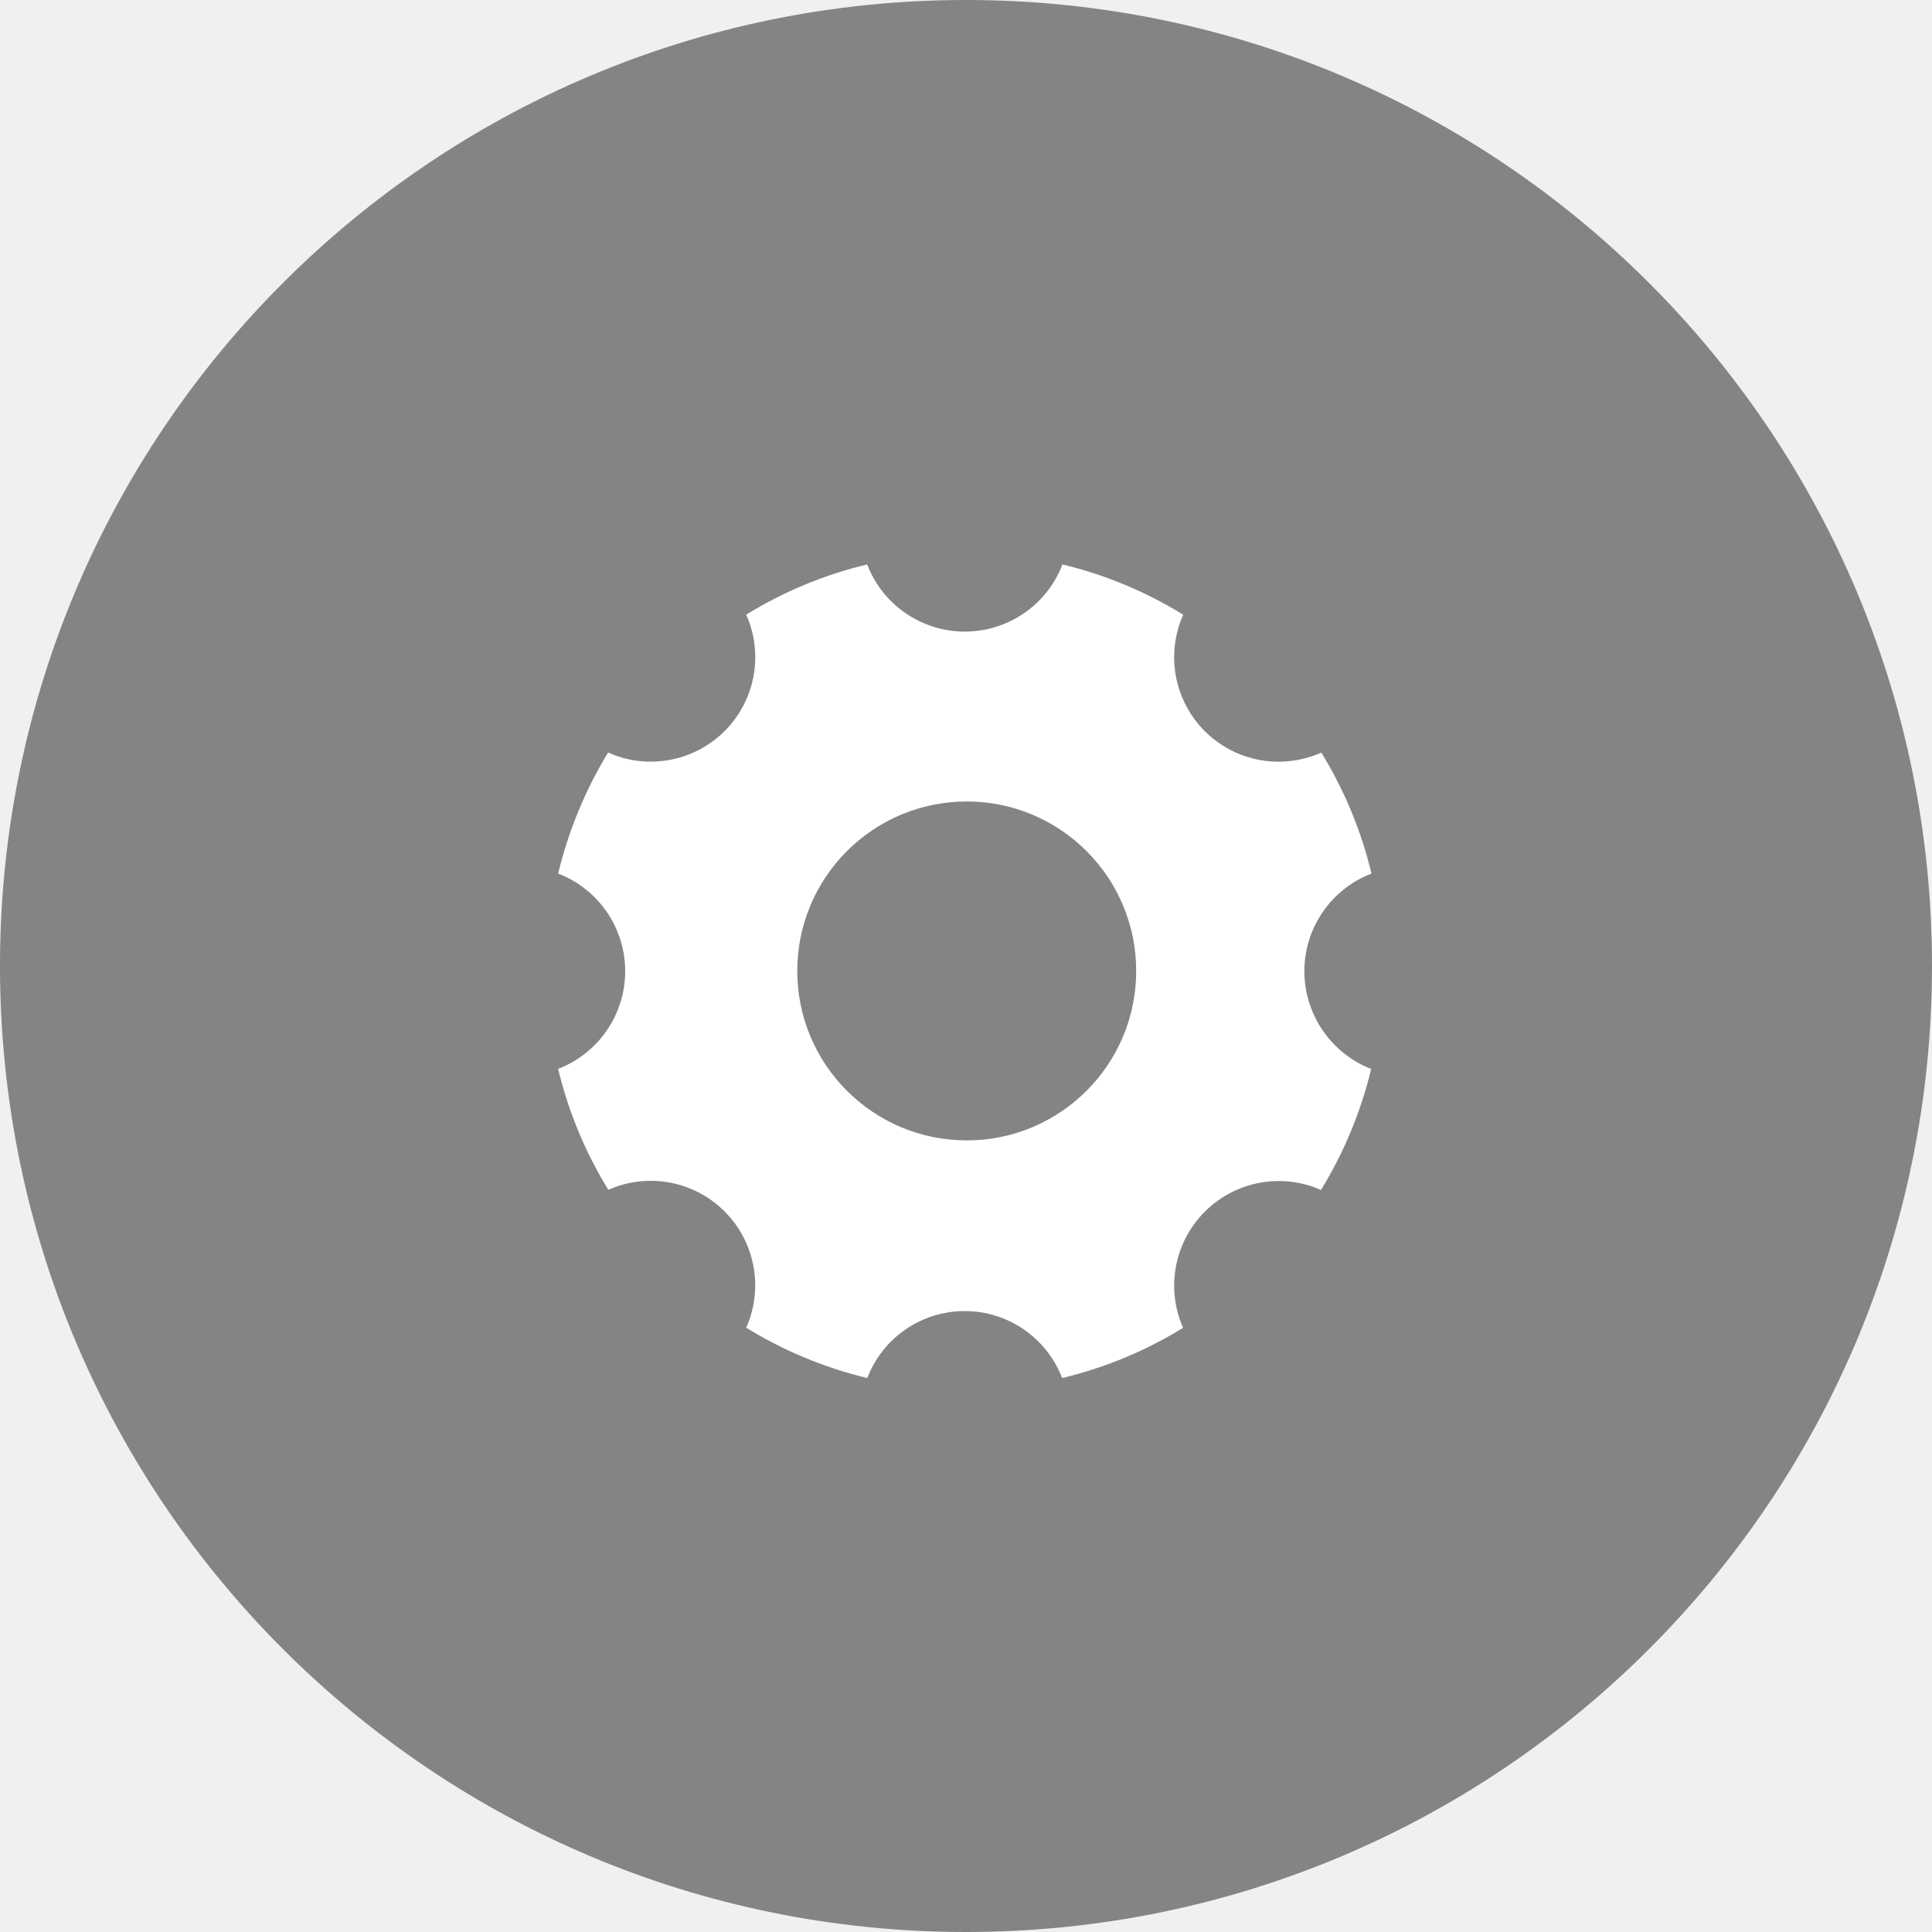
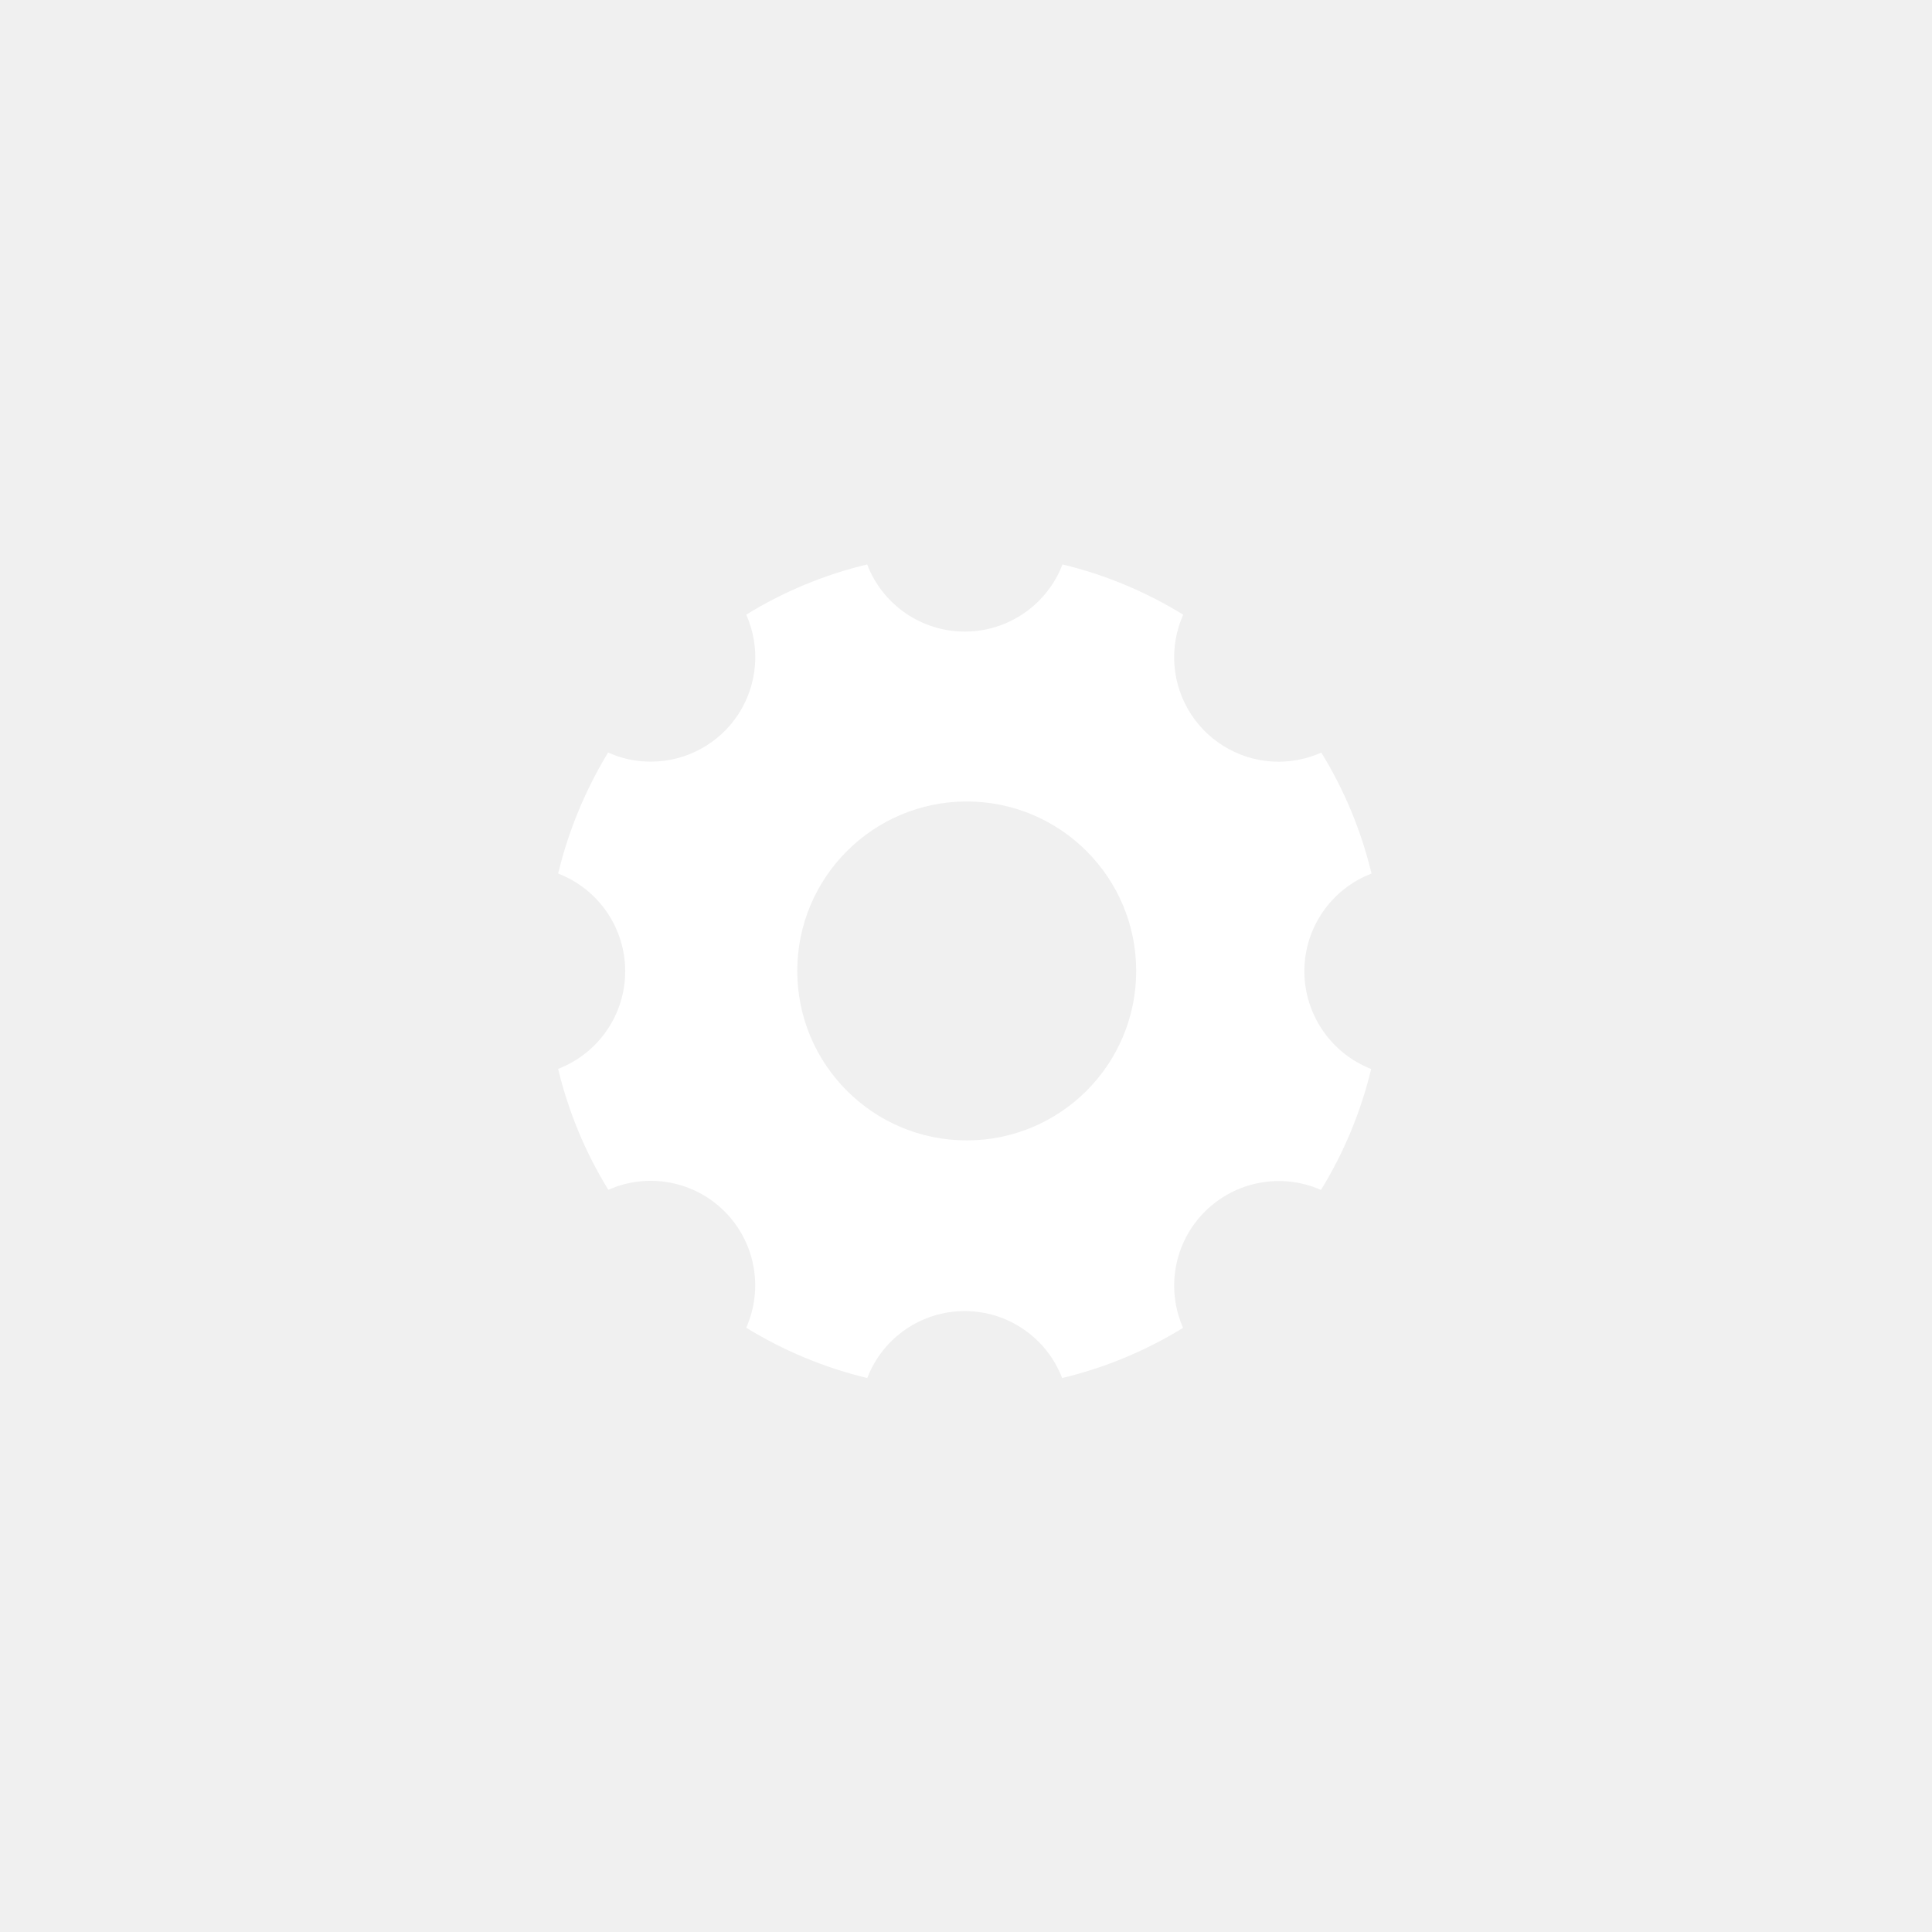
<svg xmlns="http://www.w3.org/2000/svg" width="45" height="45" viewBox="0 0 45 45">
  <g id="mute" transform="translate(-969 -2003)">
-     <circle id="Ellipse_4" data-name="Ellipse 4" cx="22.5" cy="22.5" r="22.5" transform="translate(969 2003)" opacity="0.45" />
+     <circle id="Ellipse_4" data-name="Ellipse 4" cx="22.5" cy="22.5" r="22.5" transform="translate(969 2003)" opacity="0" />
    <path id="Icon_ionic-ios-settings" data-name="Icon ionic-ios-settings" d="M21.881,13.973A2.438,2.438,0,0,1,23.445,11.7a9.663,9.663,0,0,0-1.169-2.817,2.471,2.471,0,0,1-.992.212,2.433,2.433,0,0,1-2.225-3.424A9.634,9.634,0,0,0,16.247,4.5a2.436,2.436,0,0,1-4.549,0A9.663,9.663,0,0,0,8.881,5.669,2.433,2.433,0,0,1,6.656,9.093a2.39,2.39,0,0,1-.992-.212A9.877,9.877,0,0,0,4.5,11.7a2.437,2.437,0,0,1,0,4.549,9.663,9.663,0,0,0,1.169,2.817,2.434,2.434,0,0,1,3.212,3.212A9.72,9.72,0,0,0,11.7,23.45a2.431,2.431,0,0,1,4.539,0,9.663,9.663,0,0,0,2.817-1.169,2.436,2.436,0,0,1,3.212-3.212,9.72,9.72,0,0,0,1.169-2.817A2.45,2.45,0,0,1,21.881,13.973Zm-7.864,3.942a3.947,3.947,0,1,1,3.947-3.947A3.946,3.946,0,0,1,14.017,17.915Z" transform="translate(977.5 2011.647)" fill="#fff" />
  </g>
</svg>
